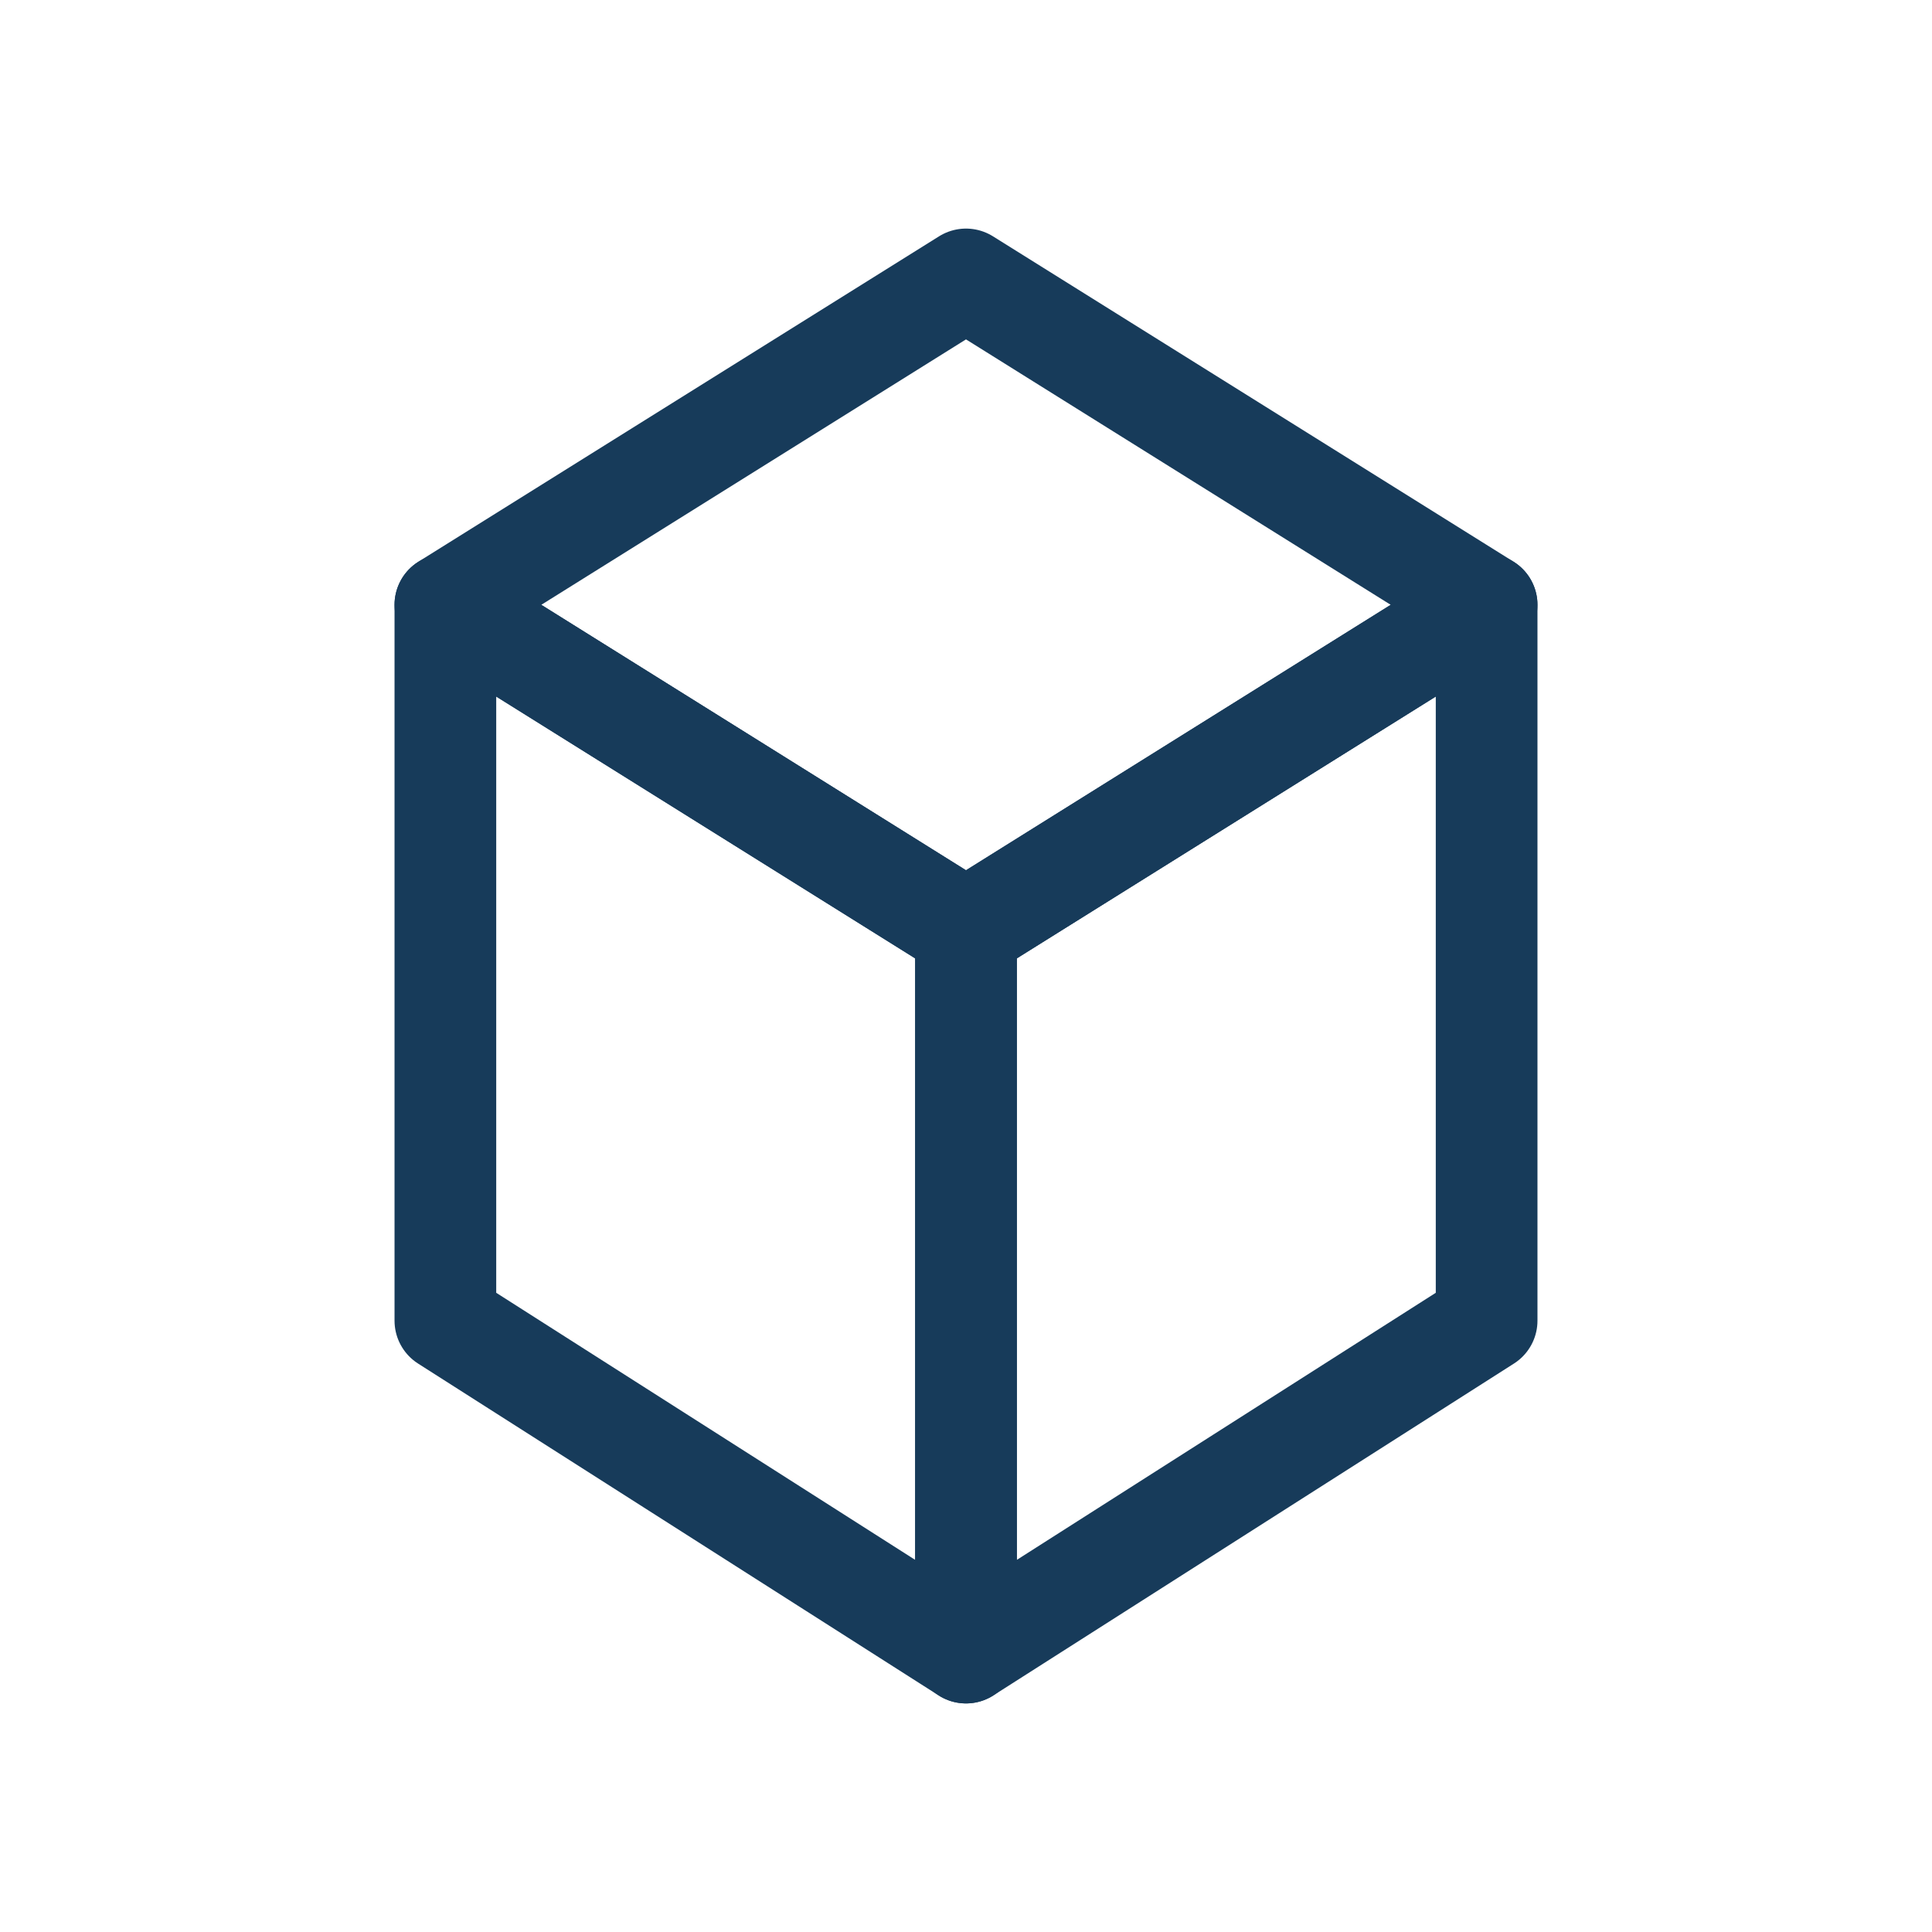
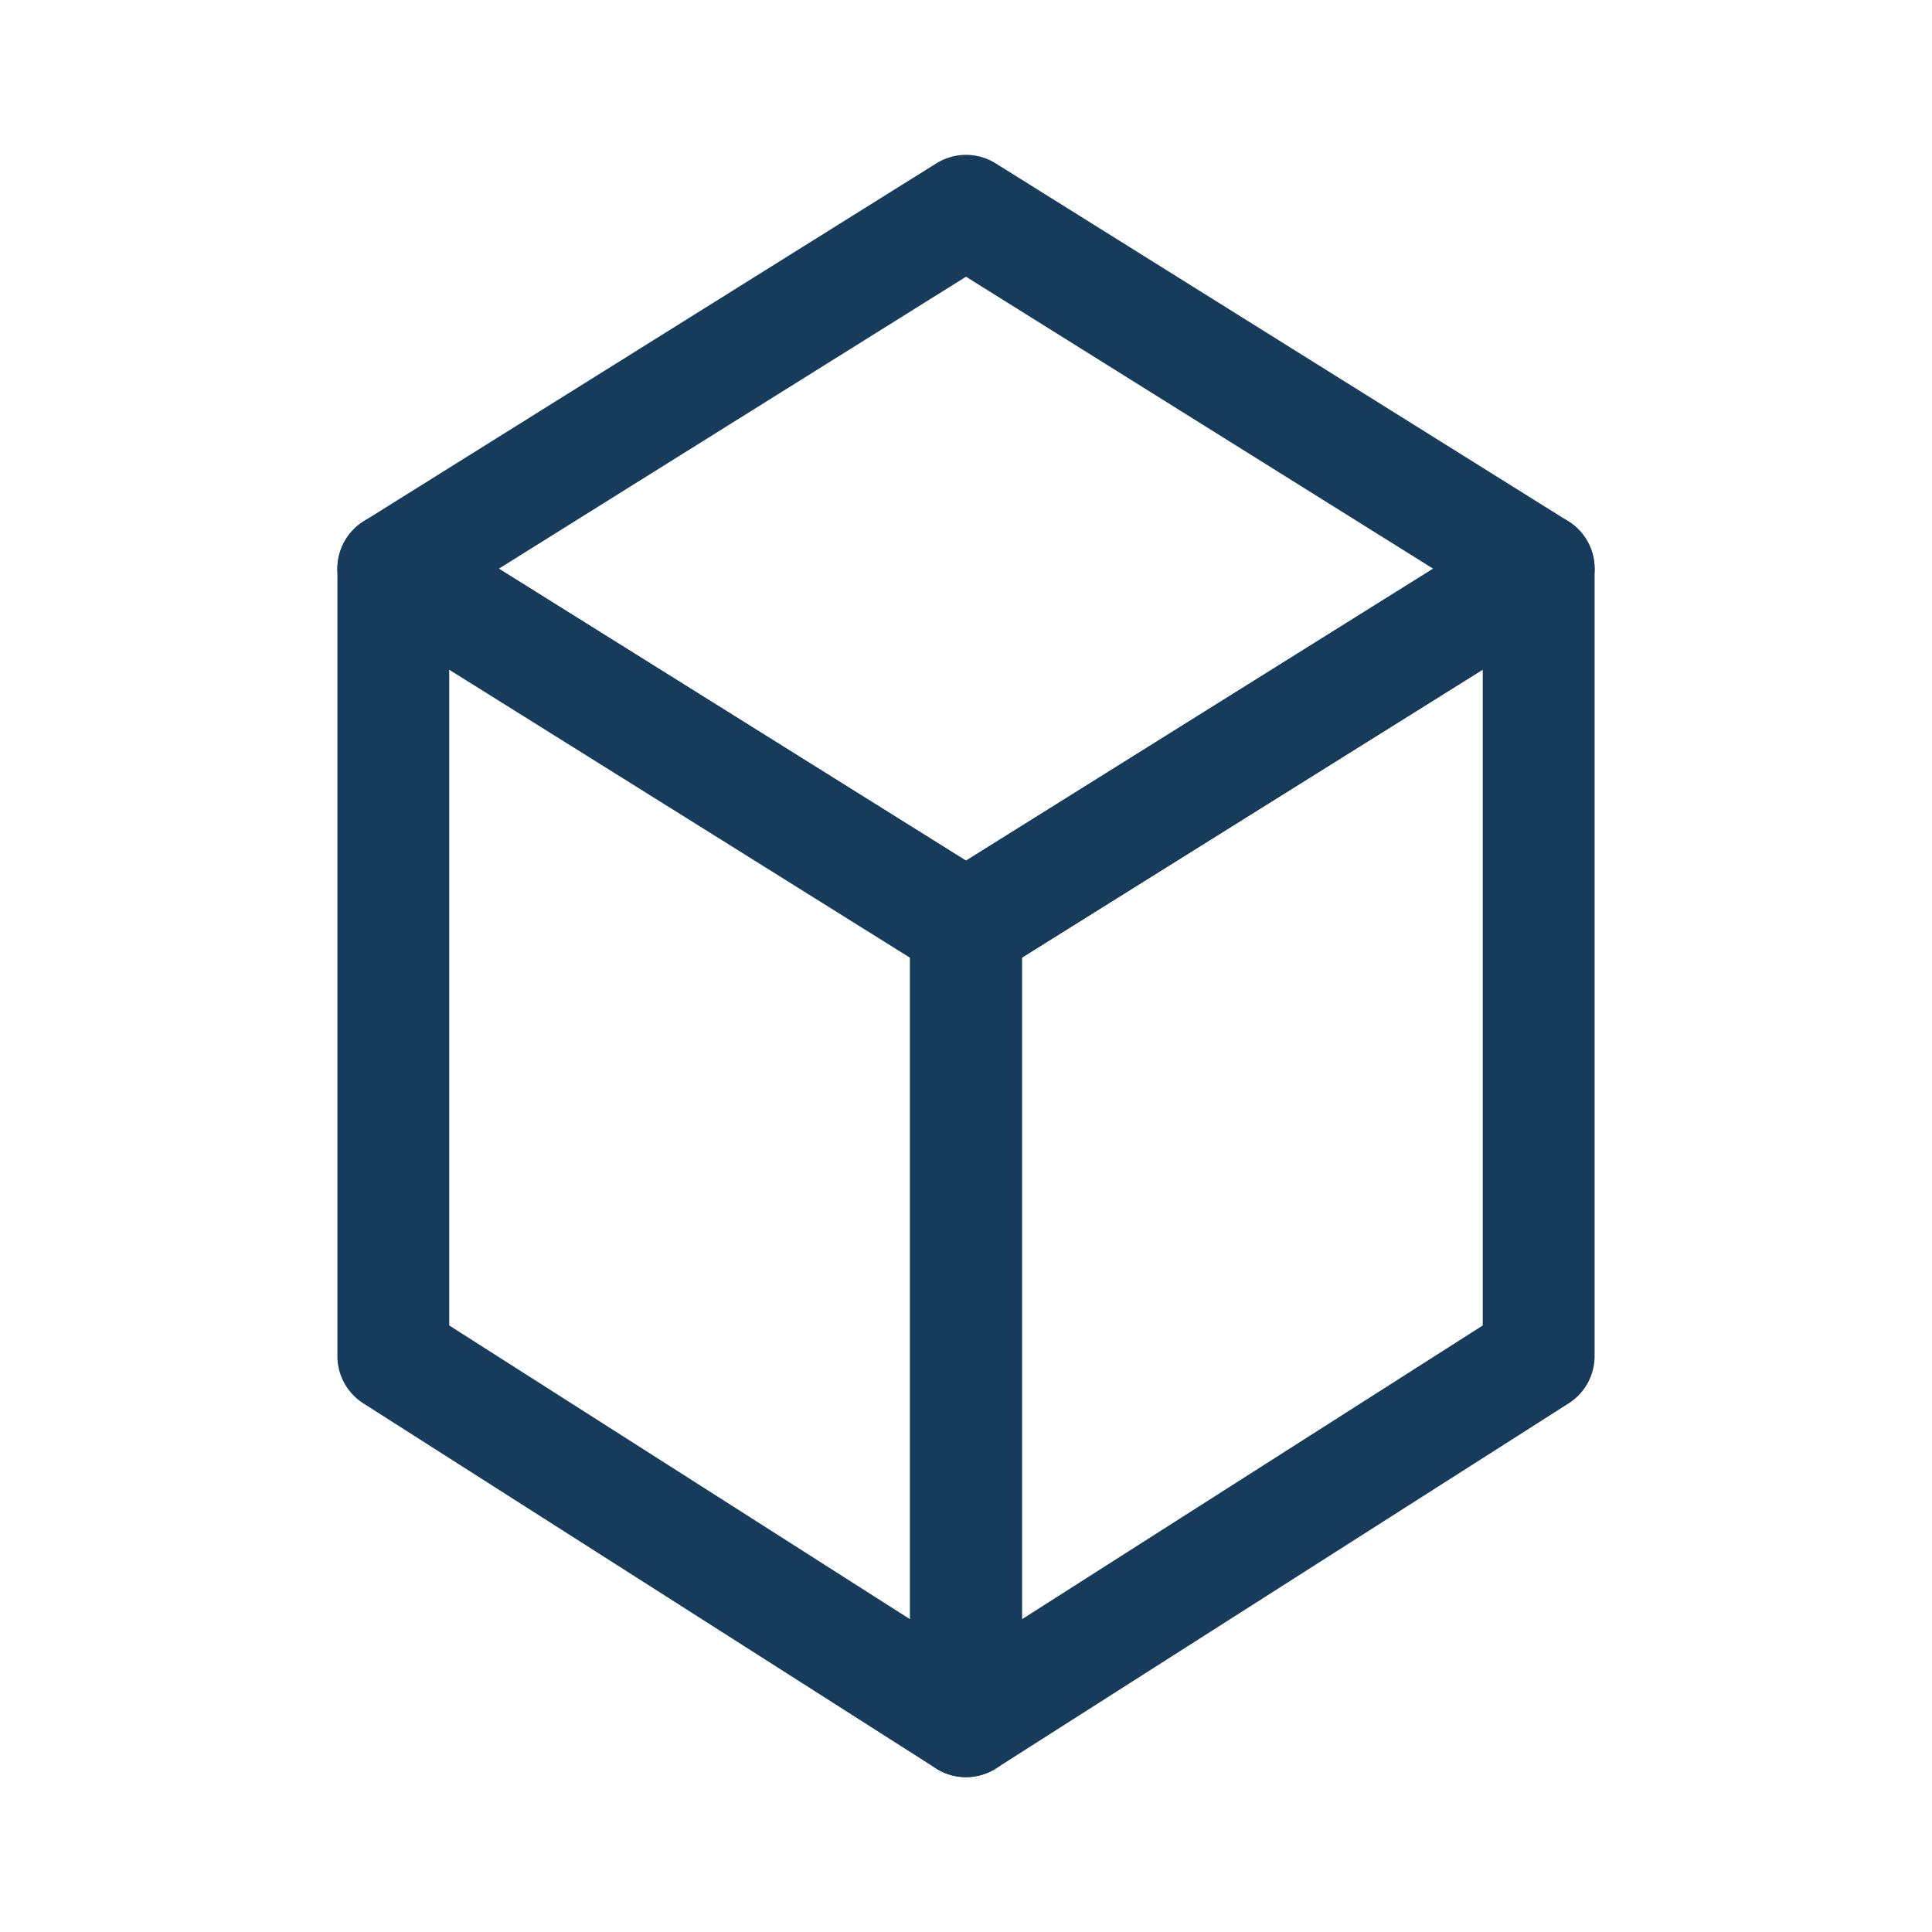
<svg xmlns="http://www.w3.org/2000/svg" version="1.1" id="svg1" width="190" height="190" viewBox="0 0 190 190" xml:space="preserve">
  <defs id="defs1" />
  <g id="g1">
-     <path id="rect1" style="fill:none;stroke:#173b5a;stroke-width:10;stroke-linecap:round;stroke-linejoin:round;stroke-dasharray:none;paint-order:markers fill stroke" d="m 43.8,59.48 51.2,32 v 71.04 l -51.2,-32.64 z" />
-     <path id="path1" style="fill:none;stroke:#173b5a;stroke-width:10;stroke-linecap:round;stroke-linejoin:round;stroke-dasharray:none;paint-order:markers fill stroke" d="m 146.2,59.48 -51.2,32 v 71.04 l 51.2,-32.64 z" />
-     <path id="path2" style="fill:none;stroke:#173b5a;stroke-width:10;stroke-linecap:round;stroke-linejoin:round;stroke-dasharray:none;paint-order:markers fill stroke" d="m 146.2,59.48 -51.2,32 -51.2,-32 51.2,-32 z" />
+     <path id="rect1" style="fill:none;stroke:#173b5a;stroke-width:11;stroke-linecap:round;stroke-linejoin:round;stroke-dasharray:none;paint-order:markers fill stroke" d="m 38.68,55.928 56.32,35.2 v 78.144 l -56.32,-35.904 z" />
+     <path id="path1" style="fill:none;stroke:#173b5a;stroke-width:11;stroke-linecap:round;stroke-linejoin:round;stroke-dasharray:none;paint-order:markers fill stroke" d="m 151.32,55.928 -56.32,35.2 v 78.144 l 56.32,-35.904 z" />
+     <path id="path2" style="fill:none;stroke:#173b5a;stroke-width:11;stroke-linecap:round;stroke-linejoin:round;stroke-dasharray:none;paint-order:markers fill stroke" d="m 151.32,55.928 -56.32,35.2 -56.32,-35.2 56.32,-35.2 z" />
  </g>
</svg>
